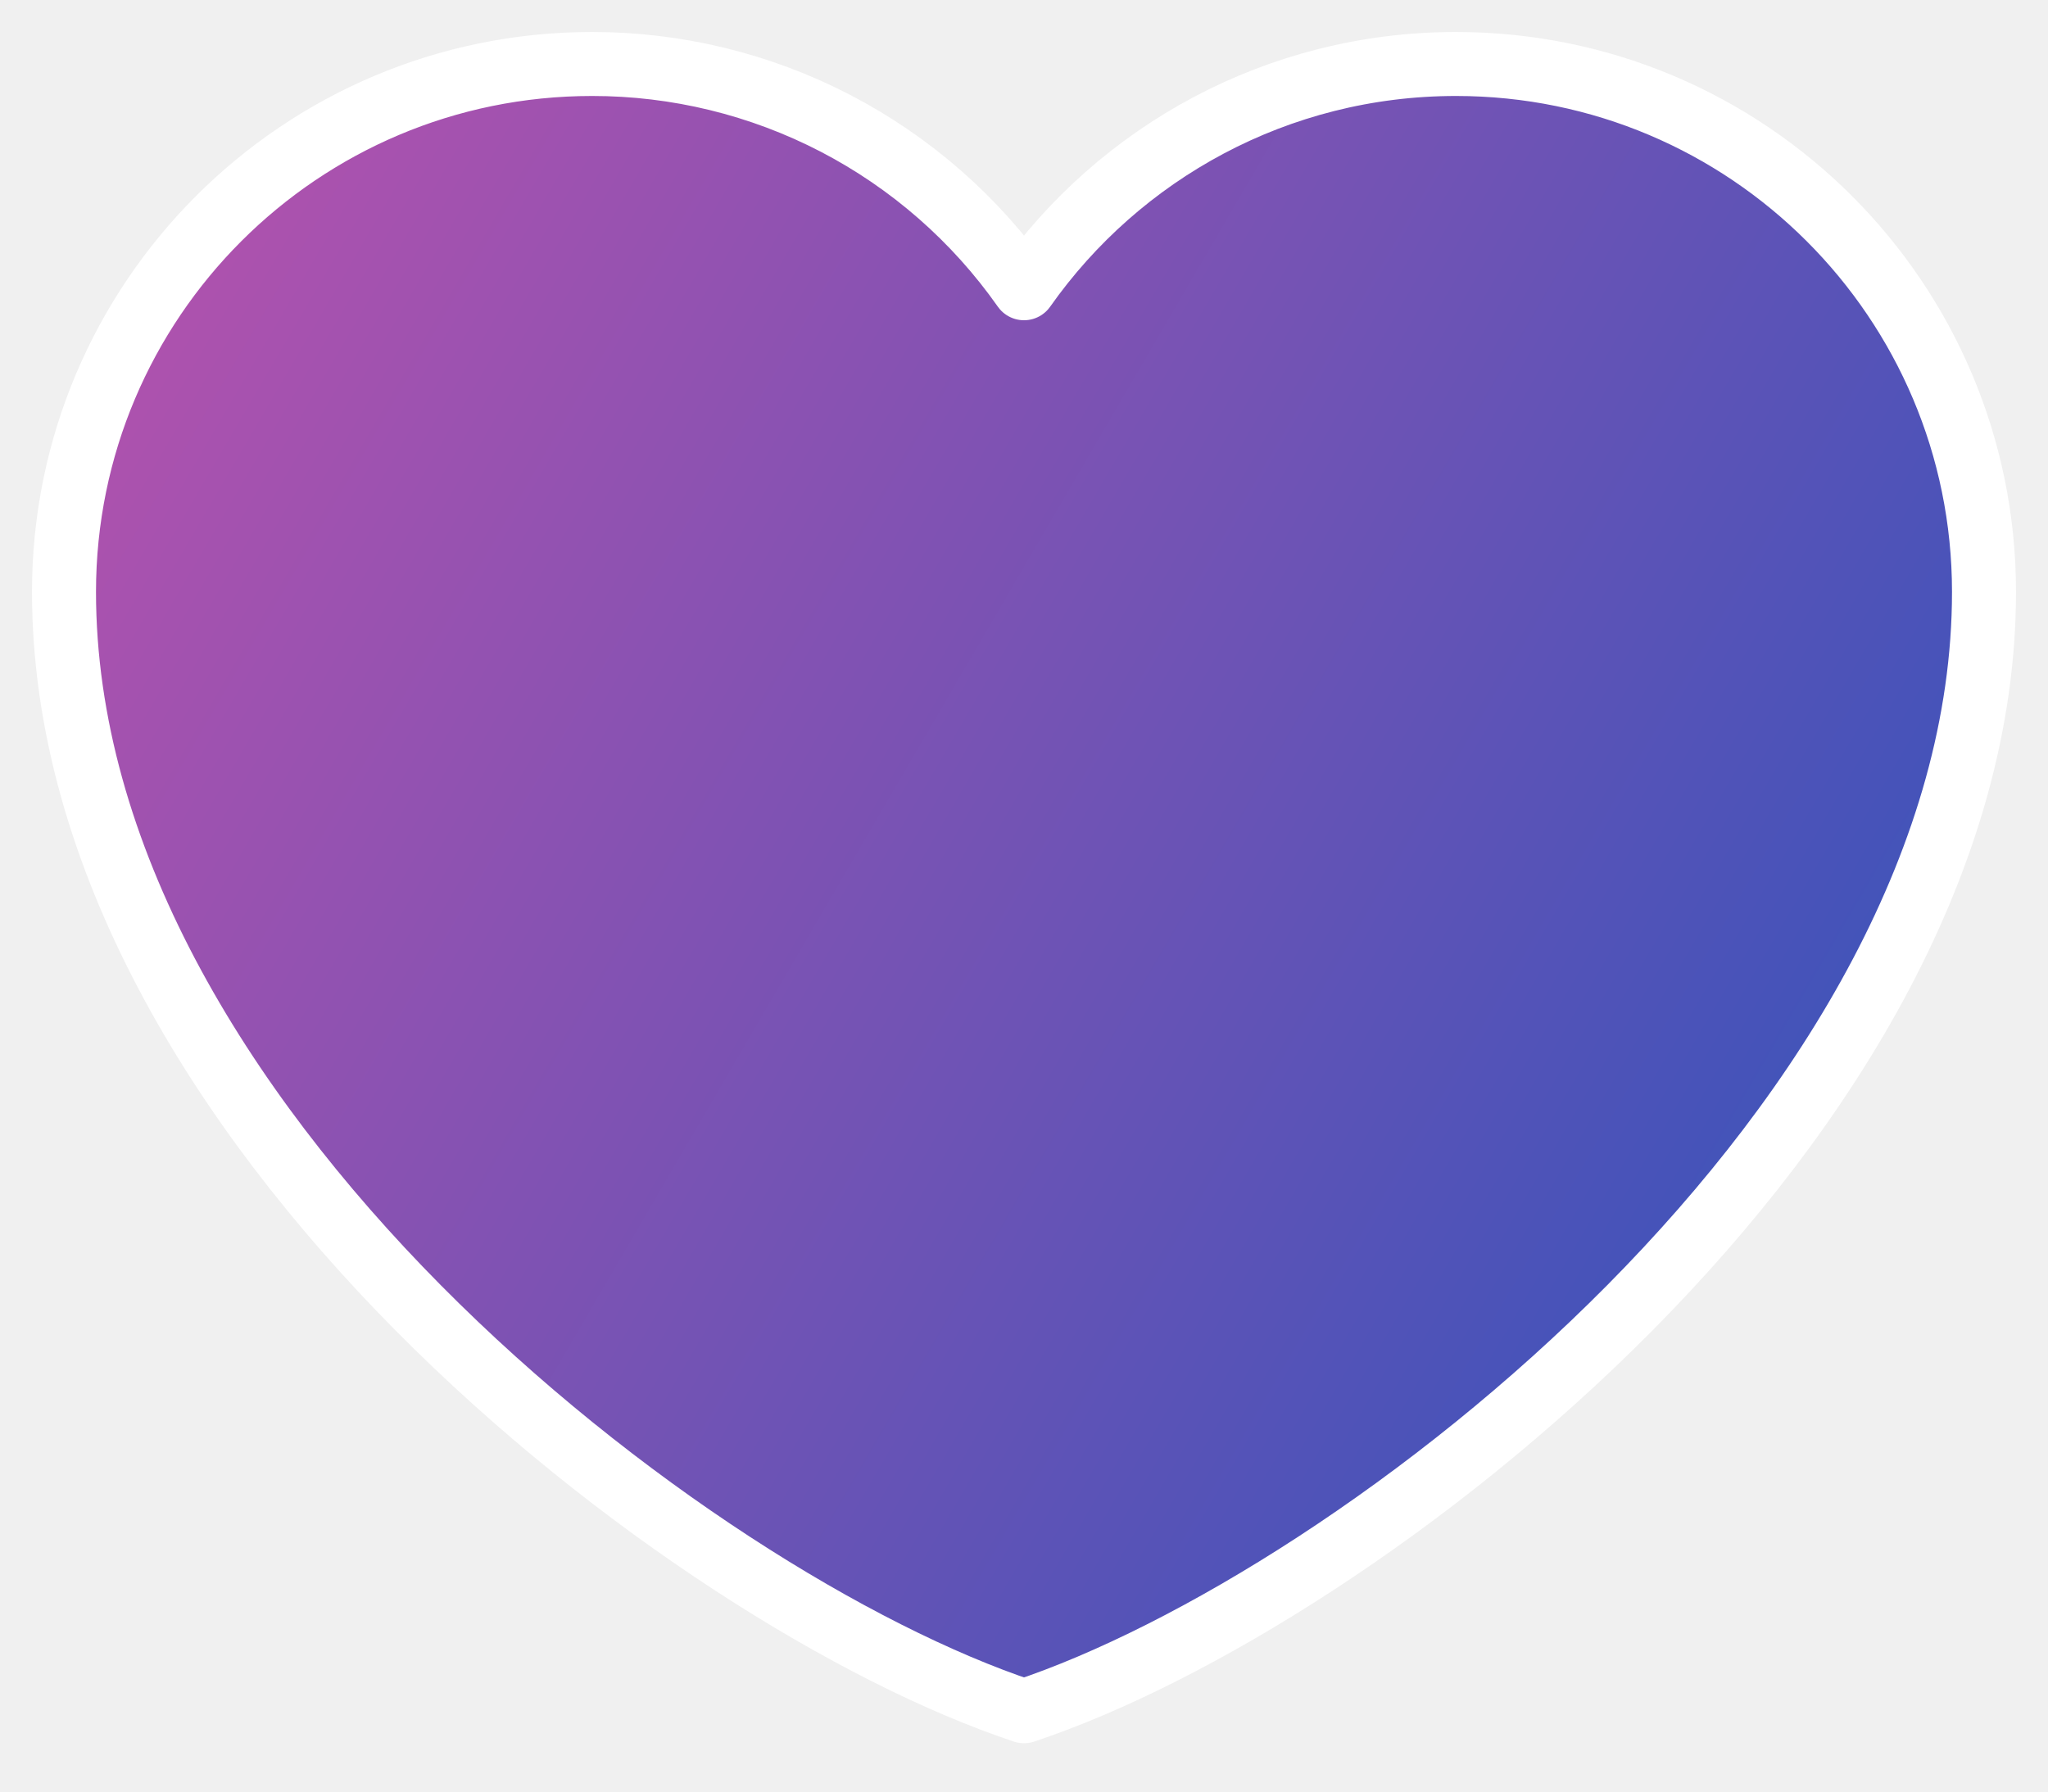
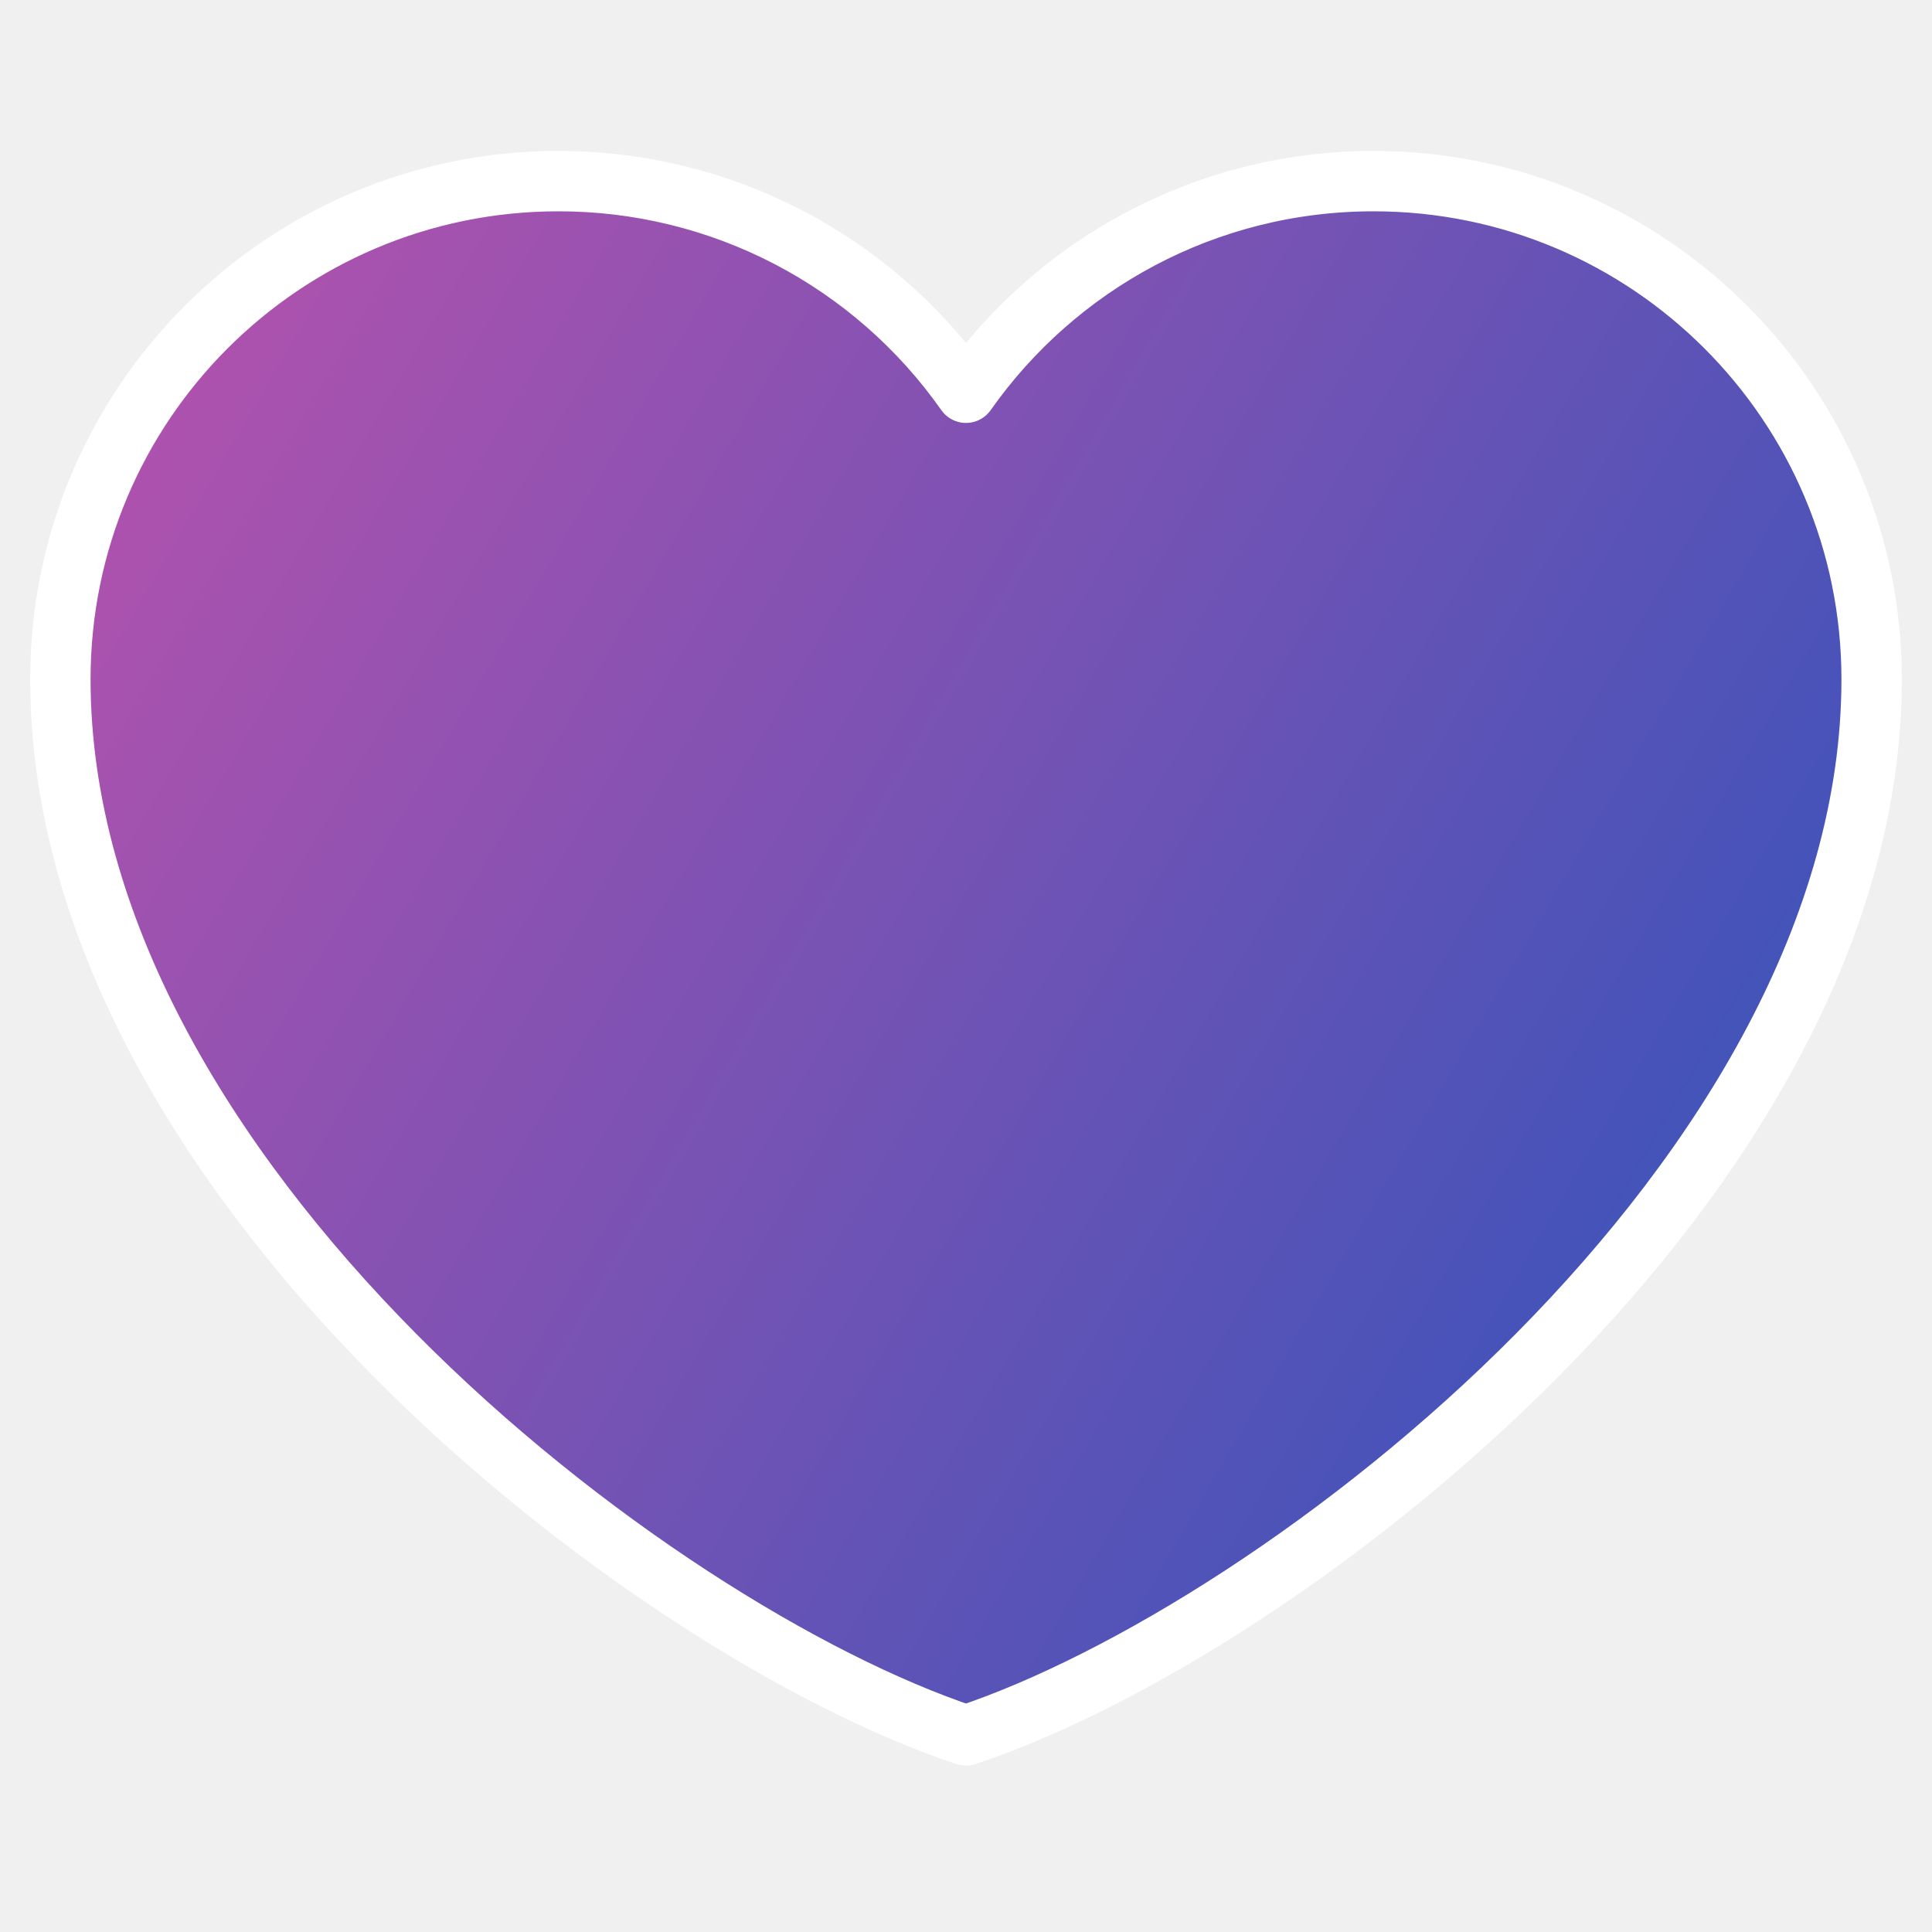
- <svg xmlns="http://www.w3.org/2000/svg" width="32" height="28" viewBox="0 0 32 28" fill="none">
+ <svg xmlns="http://www.w3.org/2000/svg" width="36" height="36" viewBox="0 0 32 28" fill="none">
  <path d="M9.25 1C4.694 1 1 4.694 1 9.25C1 17.5 10.75 25 16 26.744C21.25 25 31 17.5 31 9.25C31 4.694 27.306 1 22.75 1C19.96 1 17.492 2.385 16 4.505C15.239 3.422 14.229 2.538 13.054 1.927C11.879 1.317 10.574 0.999 9.25 1Z" fill="url(#paint0_linear_198_114)" stroke="white" stroke-linecap="round" stroke-linejoin="round" />
  <defs>
    <linearGradient id="paint0_linear_198_114" x1="-5" y1="3.5" x2="31" y2="24.5" gradientUnits="userSpaceOnUse">
      <stop stop-color="#C951AB" />
      <stop offset="1" stop-color="#2B54BC" />
    </linearGradient>
  </defs>
</svg>
